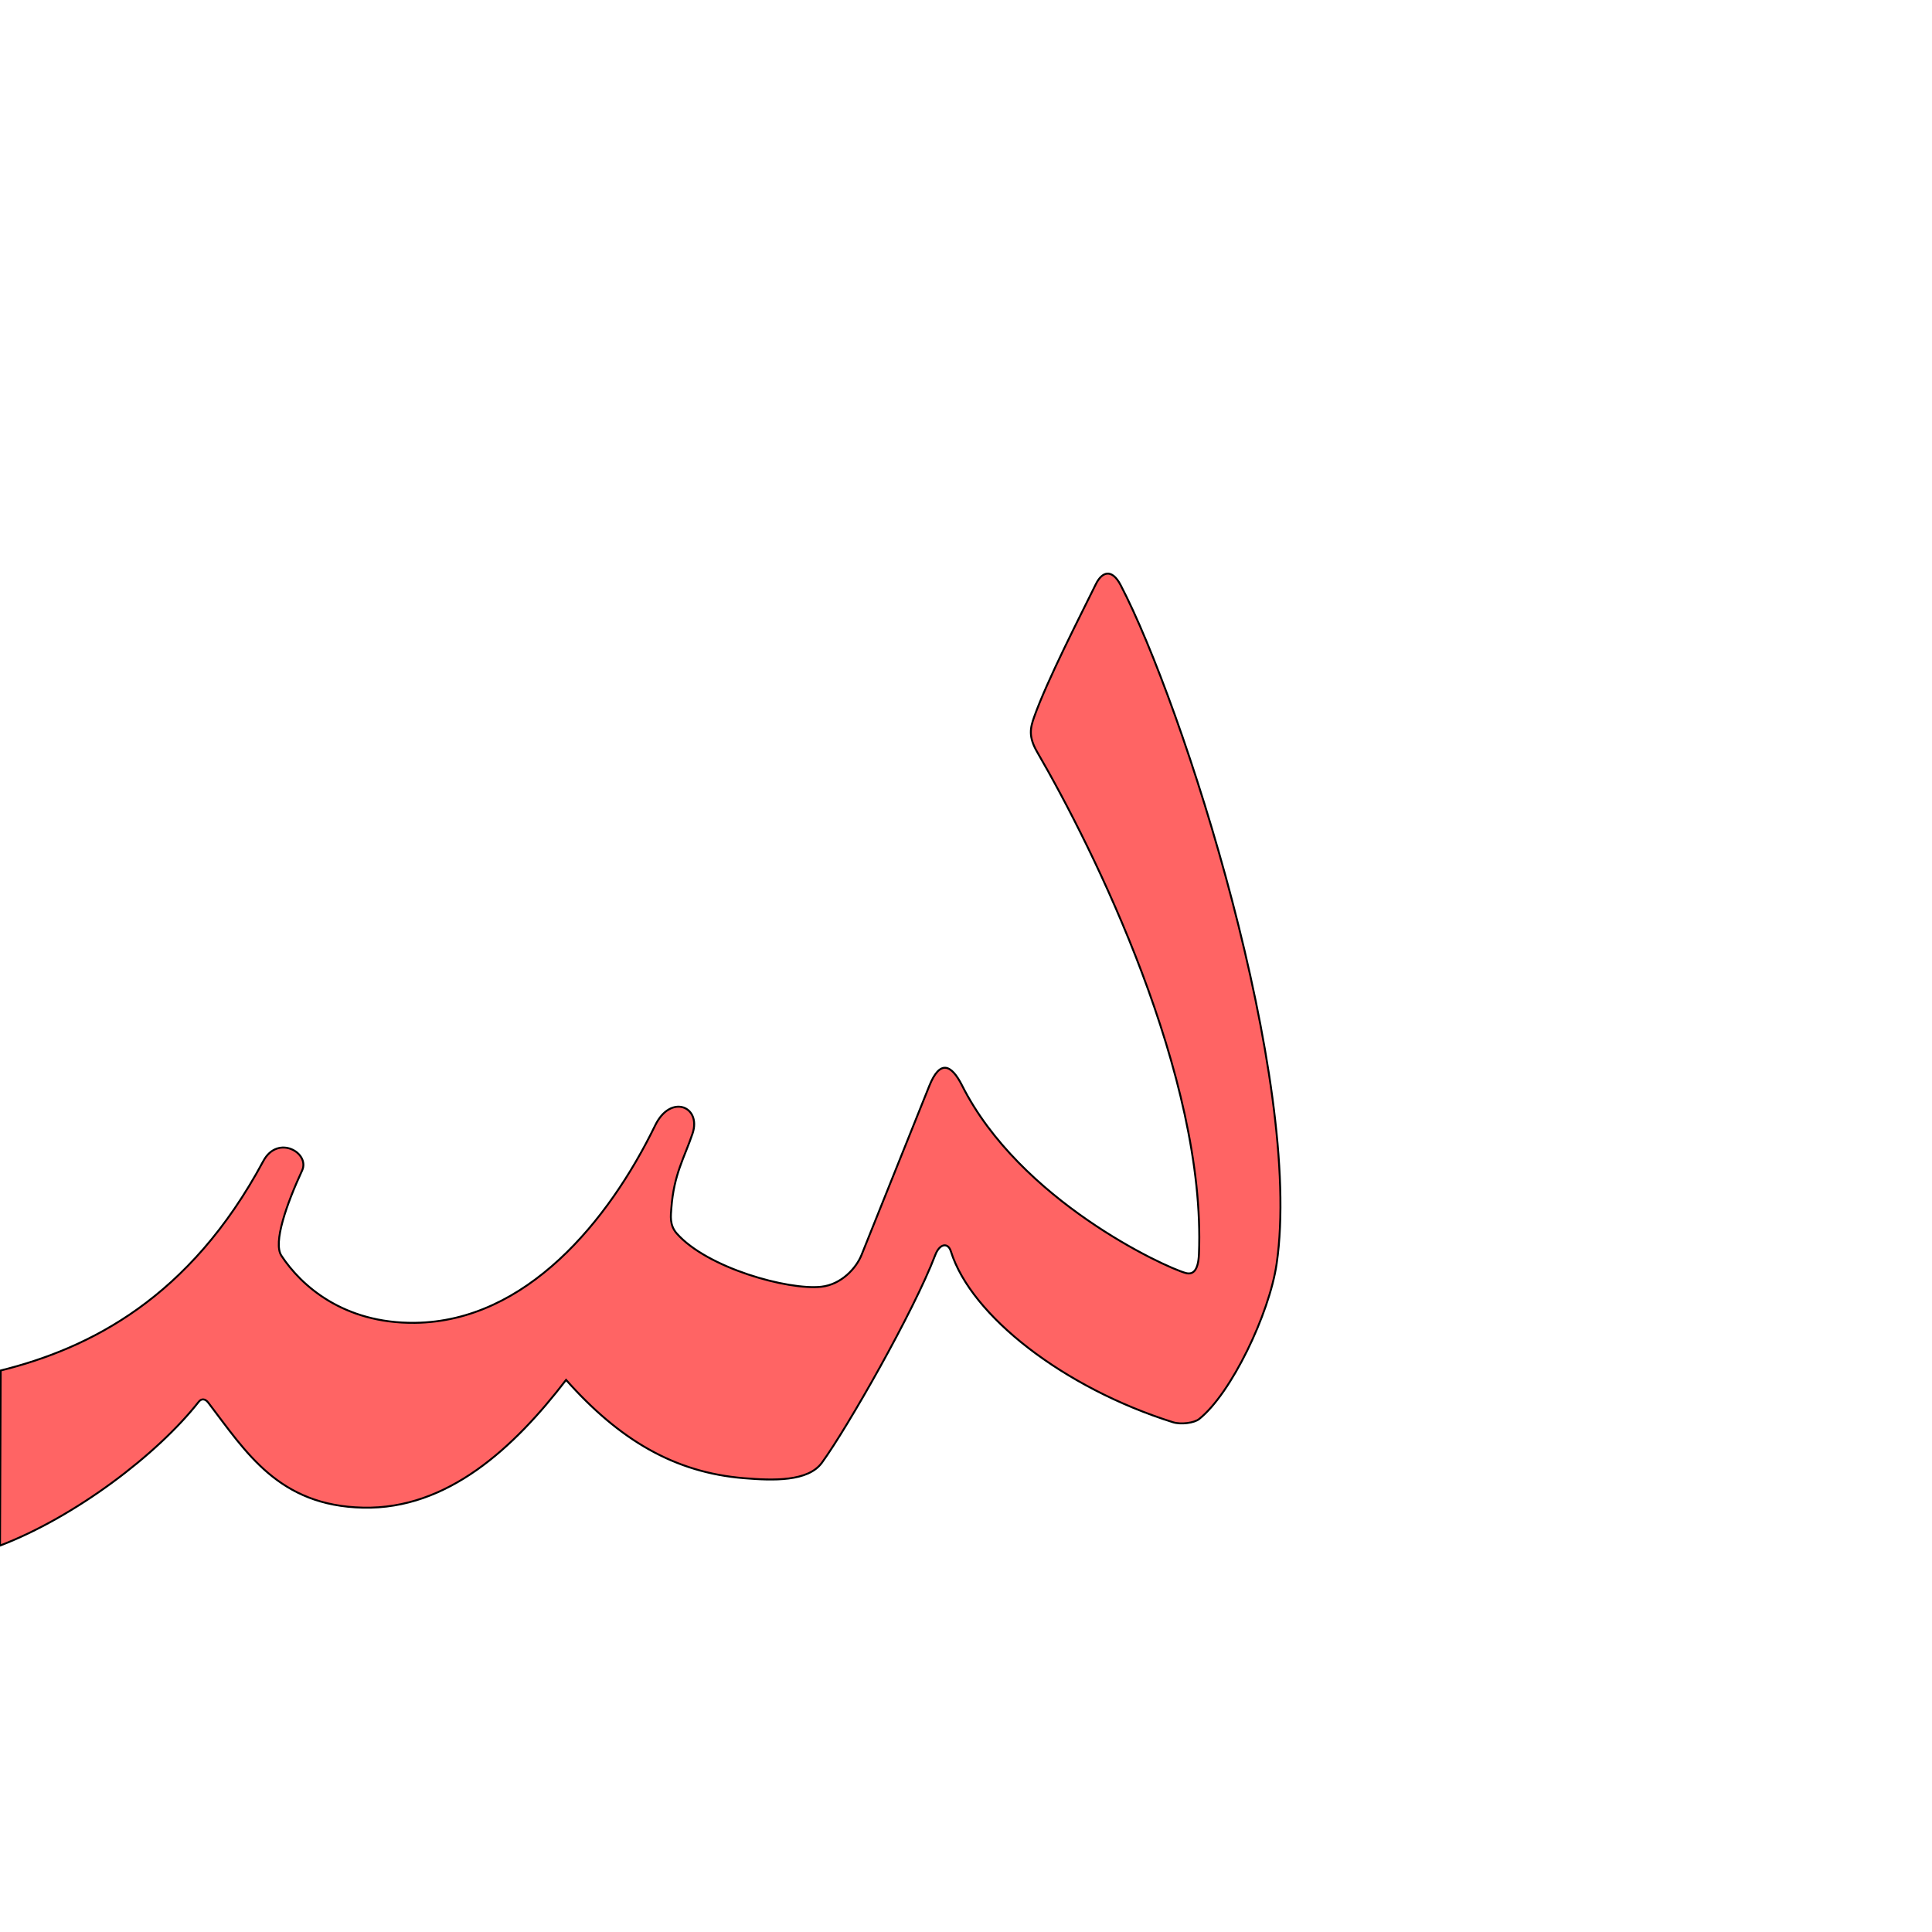
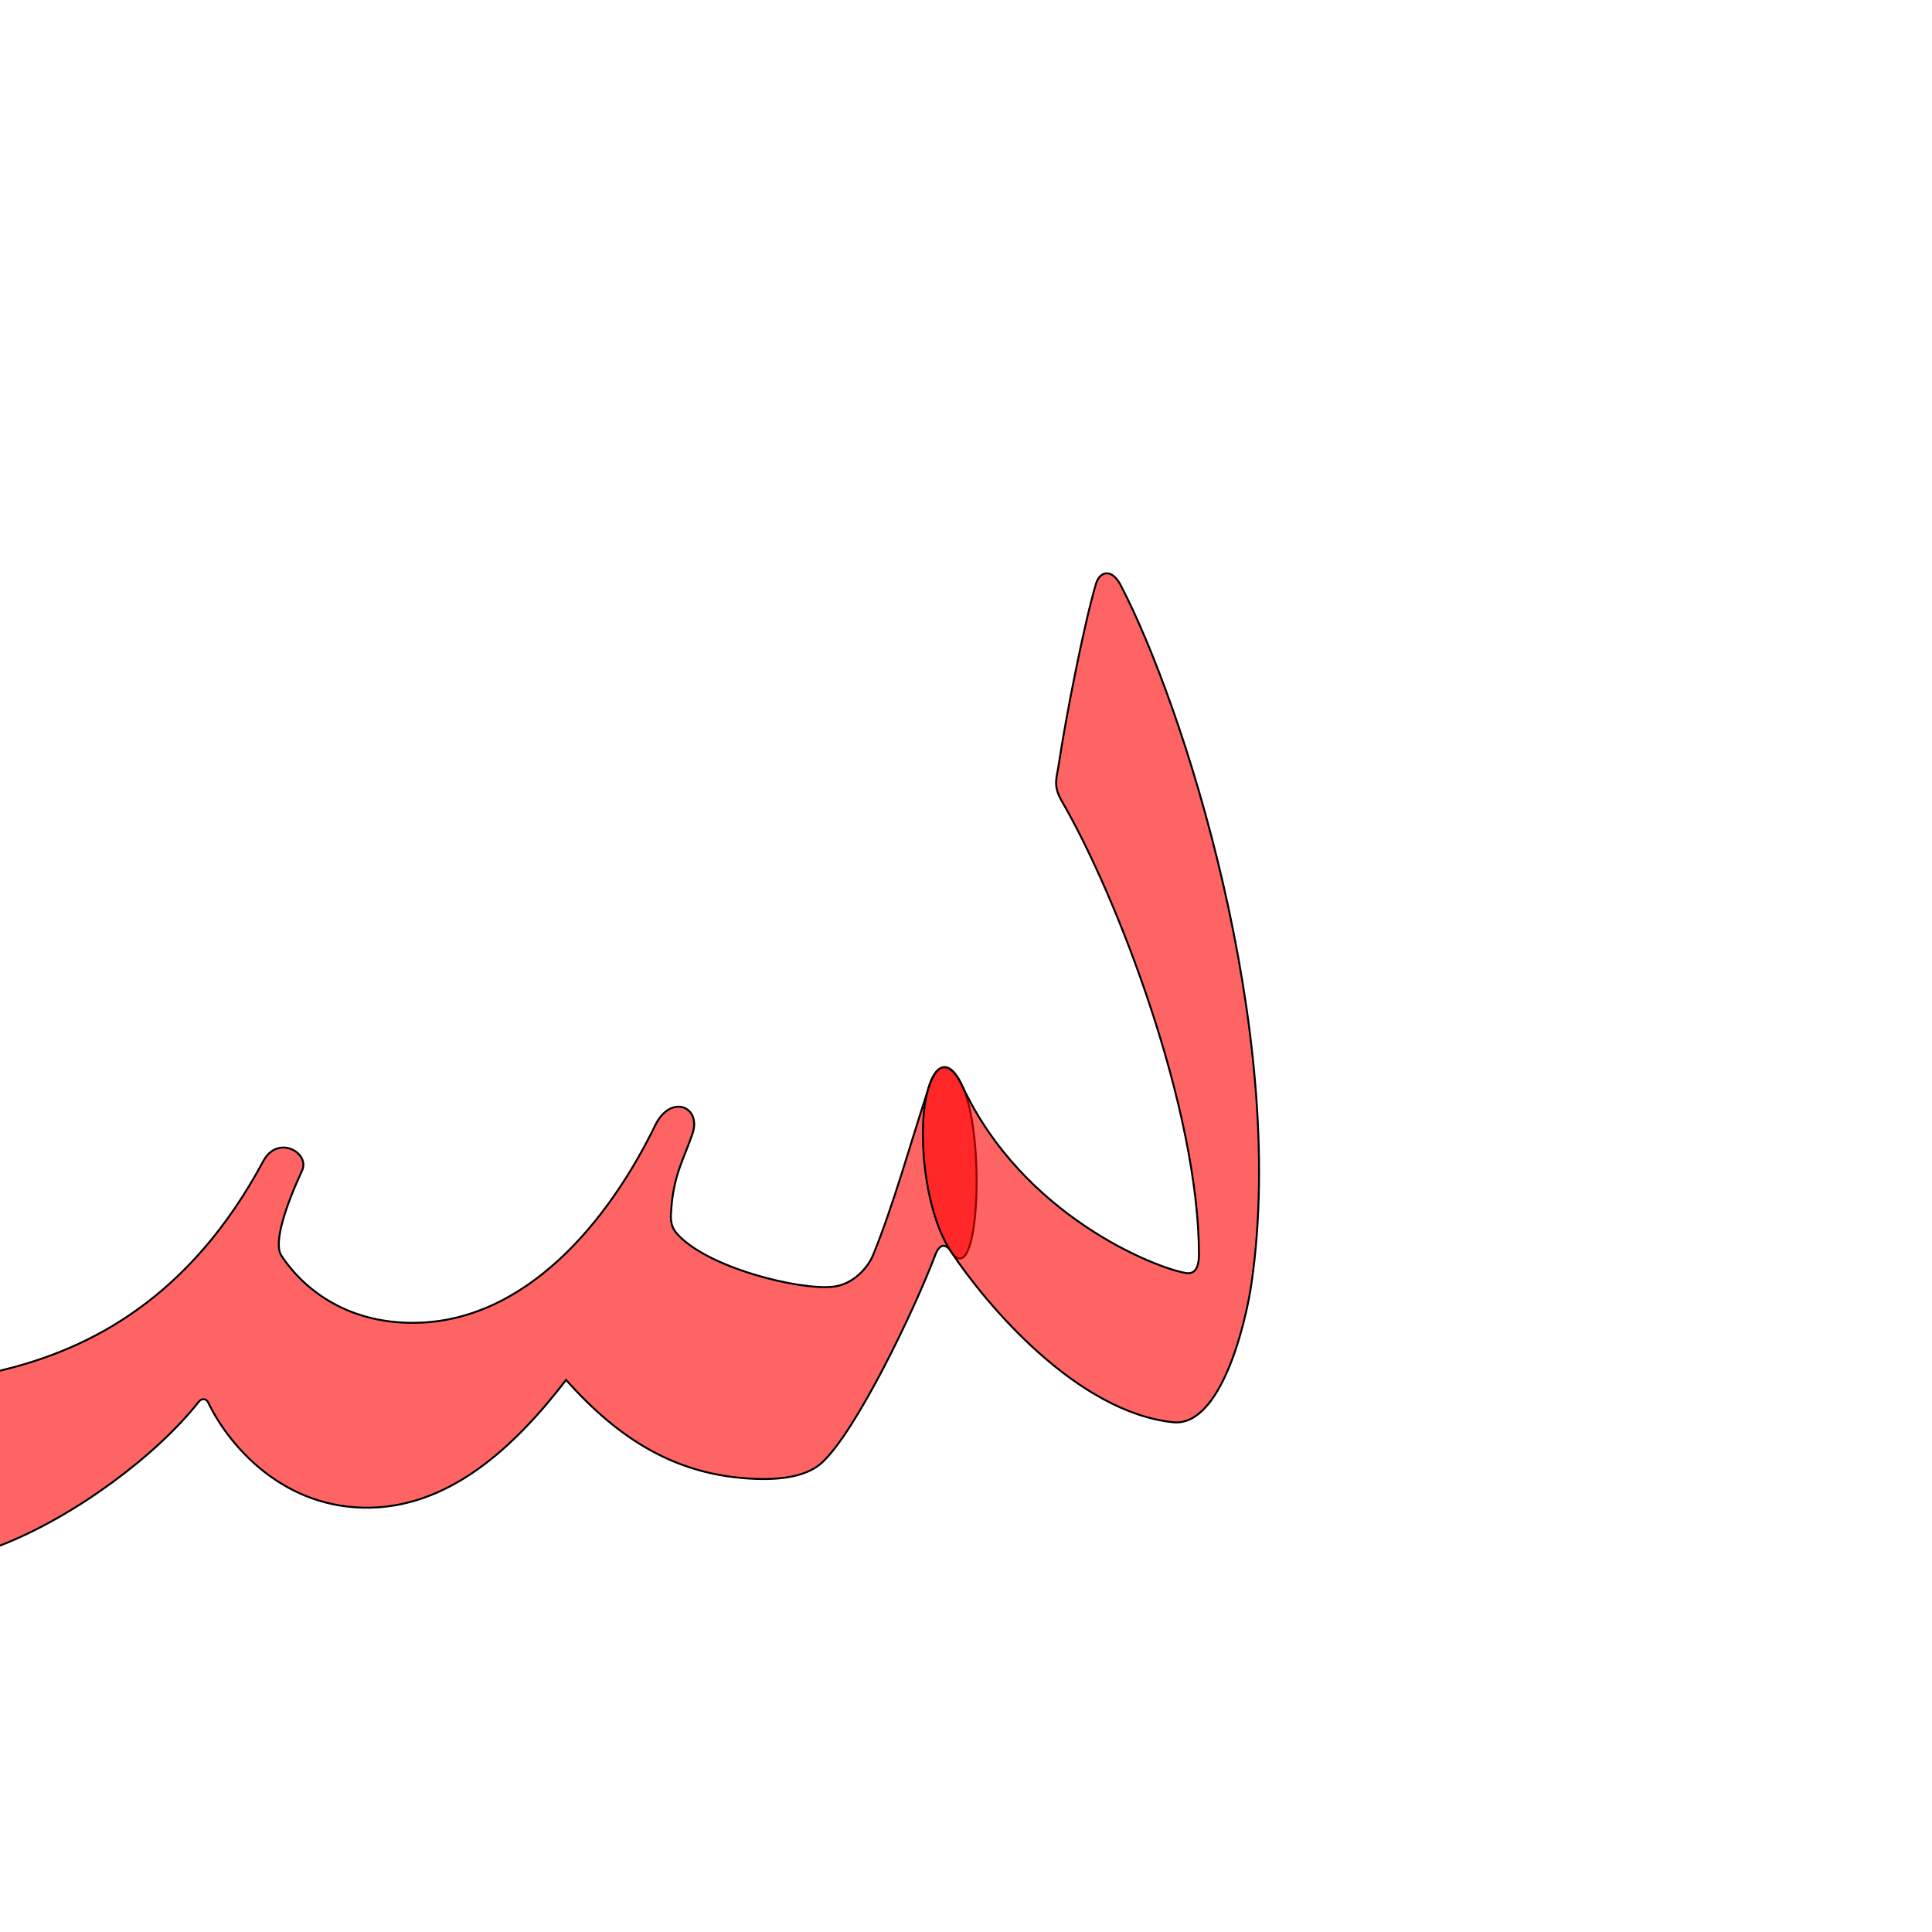
<svg xmlns="http://www.w3.org/2000/svg" version="1.0" width="1000" height="1000" id="svg5496">
  <defs id="defs5498">
    </defs>
-   <g id="layer1" transform="matrix(1.3,0,0,1.3,-244.366,-182.551)" style="stroke:#000000;stroke-opacity:1;fill:#000000;fill-opacity:1" />
-   <path style="fill:#ff0000;fill-opacity:0.608;fill-rule:evenodd;stroke:#000000;stroke-width:1;stroke-linecap:butt;stroke-linejoin:miter;stroke-miterlimit:4;stroke-opacity:1;stroke-dasharray:none" d="m 580.037,302.838 c -4.54,-8.692 -9.649,-6.957 -12.828,-0.479 -8.191,16.696 -25.12,49.591 -31.918,68.698 -2.04,5.73 -3.06,10.25 1.57,18.22 29.304,50.437 87.437,167.783 83.711,259.82 -0.357,8.828 -3.224,10.831 -6.956,9.778 -11.106,-3.132 -85.678,-37.562 -115.661,-97.046 -5.582,-11.075 -11.496,-13.38 -16.957,0.244 l -35.079,87.502 c -2.7,6.735 -10.366,15.303 -20.856,16.444 -17.189,1.87 -59.095,-9.731 -74.798,-27.602 -3.833,-4.361 -3.049,-9.297 -2.777,-13.029 1.303,-17.786 6.855,-26.331 10.971,-38.661 4.703,-14.087 -11.349,-20.65 -19.324,-4.26 -24.052,49.431 -66.727,101.561 -124.356,102.223 -37.109,0.426 -59.003,-19.33 -69.133,-34.763 -4.402,-6.706 2.748,-26.825 10.719,-44.063 4.217,-9.121 -12.597,-18.878 -20.094,-4.867 C 98.243,671.918 46.466,697.894 0.36,709.366 L 0,800 c 38.847,-14.858 81.317,-47.011 102.86,-74.441 1.354,-1.725 3.312,-1.692 4.927,0.424 19.638,25.724 36.429,53.417 80.163,54.38 43.734,0.964 78.042,-30.952 105.056,-66.117 27.63,31.072 56.078,47.901 92.024,50.855 15.152,1.245 33.227,1.858 40.392,-8.012 13.344,-18.378 47.585,-78.341 58.649,-107.466 2.292,-6.036 6.626,-6.662 8.115,-1.891 10.427,33.403 58.508,70.653 114.929,88.41 4.218,1.328 11.019,0.37 13.559,-1.652 16.609,-13.214 36.302,-54.366 40.1,-80.299 13.882,-94.779 -48.34,-289.322 -80.737,-351.354 z" id="path2394-6" />
+   <g id="layer1" transform="matrix(1.3,0,0,1.3,-244.366,-182.551)" style="fill:#000000;fill-opacity:1;stroke:#000000;stroke-opacity:1" />
+   <path id="path2829" d="m 497.955,561.828 c -5.458,-11.133 -12.376,-13.701 -16.957,0.244 -9.743,29.661 -18.529,61.751 -29.079,87.502 -2.751,6.715 -10.366,15.303 -20.856,16.444 -17.189,1.87 -65.095,-9.731 -80.798,-27.602 -3.833,-4.361 -3.049,-9.297 -2.777,-13.029 1.303,-17.786 6.855,-26.331 10.971,-38.661 4.703,-14.087 -11.349,-20.65 -19.324,-4.26 -24.052,49.431 -66.727,101.561 -124.356,102.223 -37.109,0.426 -59.003,-19.33 -69.133,-34.763 -4.402,-6.706 2.748,-26.825 10.719,-44.063 4.217,-9.121 -12.597,-18.878 -20.094,-4.867 C 98.243,671.918 46.575,698.352 0.36,709.366 -38.818,718.704 -12.086,804.683 0,800 c 38.96,-15.096 81.317,-47.011 102.86,-74.441 1.354,-1.725 3.782,-1.979 4.927,0.424 9.709,20.378 36.429,53.417 80.163,54.38 43.734,0.964 78.042,-30.952 105.056,-66.117 27.63,31.072 56.078,47.901 92.024,50.855 15.152,1.245 31.408,0.236 40.392,-8.012 17.665,-16.218 47.585,-78.341 58.649,-107.466 2.292,-6.036 5.339,-6.047 8.115,-1.891 14.734,22.056 18.081,-60.795 5.769,-85.905 z" style="fill:#ff0000;fill-opacity:0.608;fill-rule:evenodd;stroke:#000000;stroke-width:1;stroke-linecap:butt;stroke-linejoin:miter;stroke-miterlimit:4;stroke-opacity:1;stroke-dasharray:none" />
+   <path style="fill:#ff0000;fill-opacity:0.608;fill-rule:evenodd;stroke:#000000;stroke-width:1;stroke-linecap:butt;stroke-linejoin:miter;stroke-miterlimit:4;stroke-opacity:1;stroke-dasharray:none" d="m 580.037,302.838 c -4.54,-8.692 -10.789,-7.401 -12.828,-0.479 -6.031,20.476 -15.546,68.686 -19.288,93.903 -0.893,6.017 -3.06,10.25 1.57,18.22 29.304,50.437 70.988,160.146 71.081,234.615 0.011,8.835 -3.132,10.421 -6.956,9.778 -15.427,-2.592 -84.148,-29.349 -115.661,-97.046 -8.685,-18.657 -17.398,-7.464 -19.65,12.837 -2.338,21.07 1.735,54.727 13.881,73.068 18.374,27.745 65.136,83.108 114.929,88.41 24.552,2.615 37.506,-50.11 40.675,-72.022 C 666.678,533.509 612.434,364.87 580.037,302.838 z" id="path2831" />
</svg>
